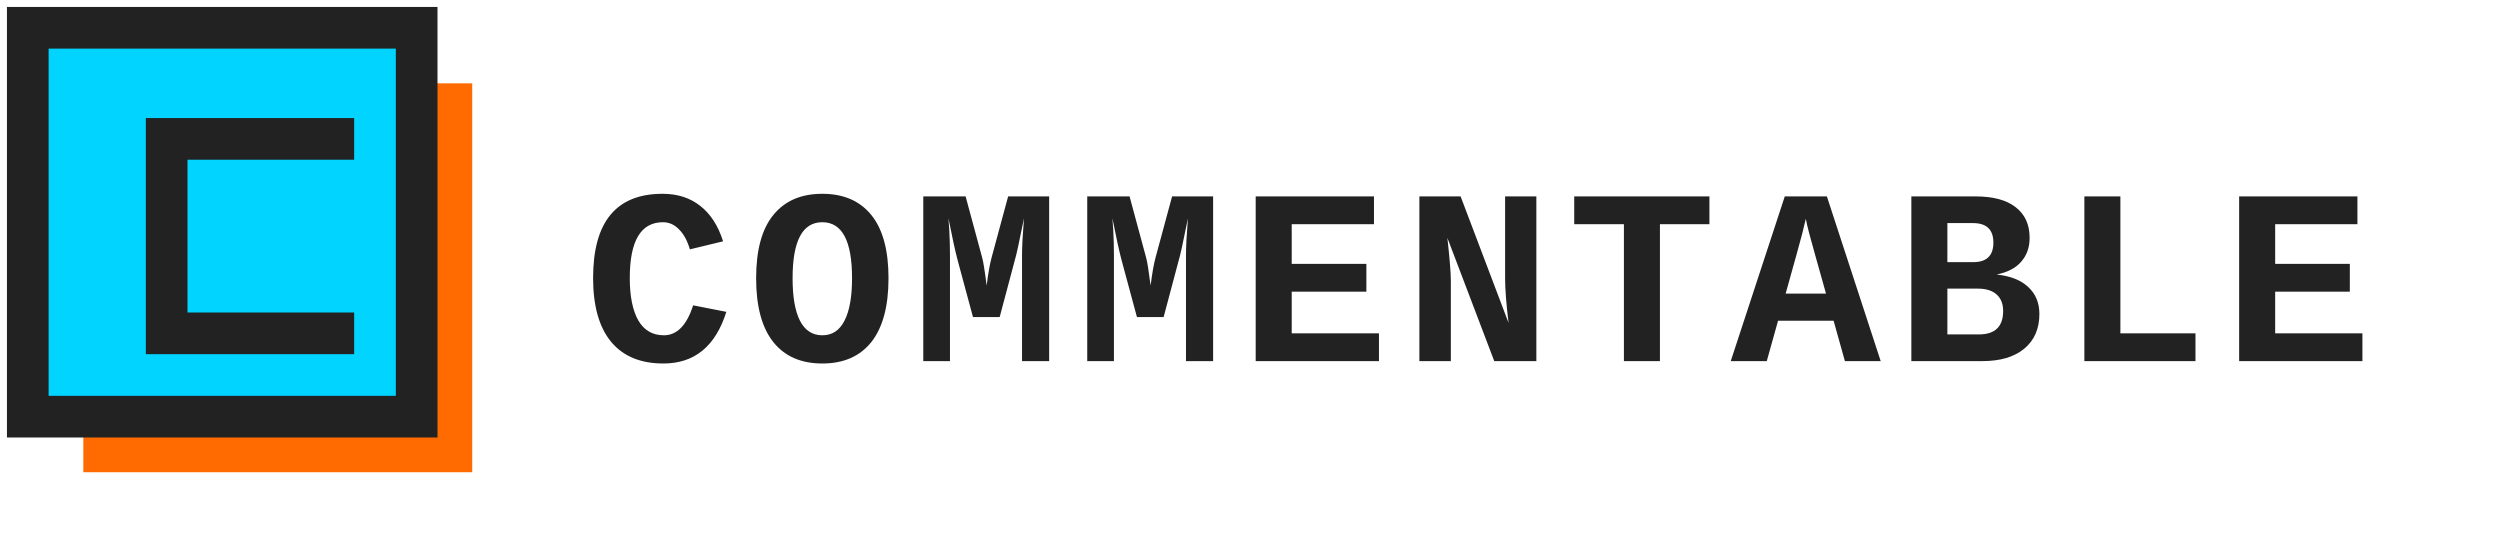
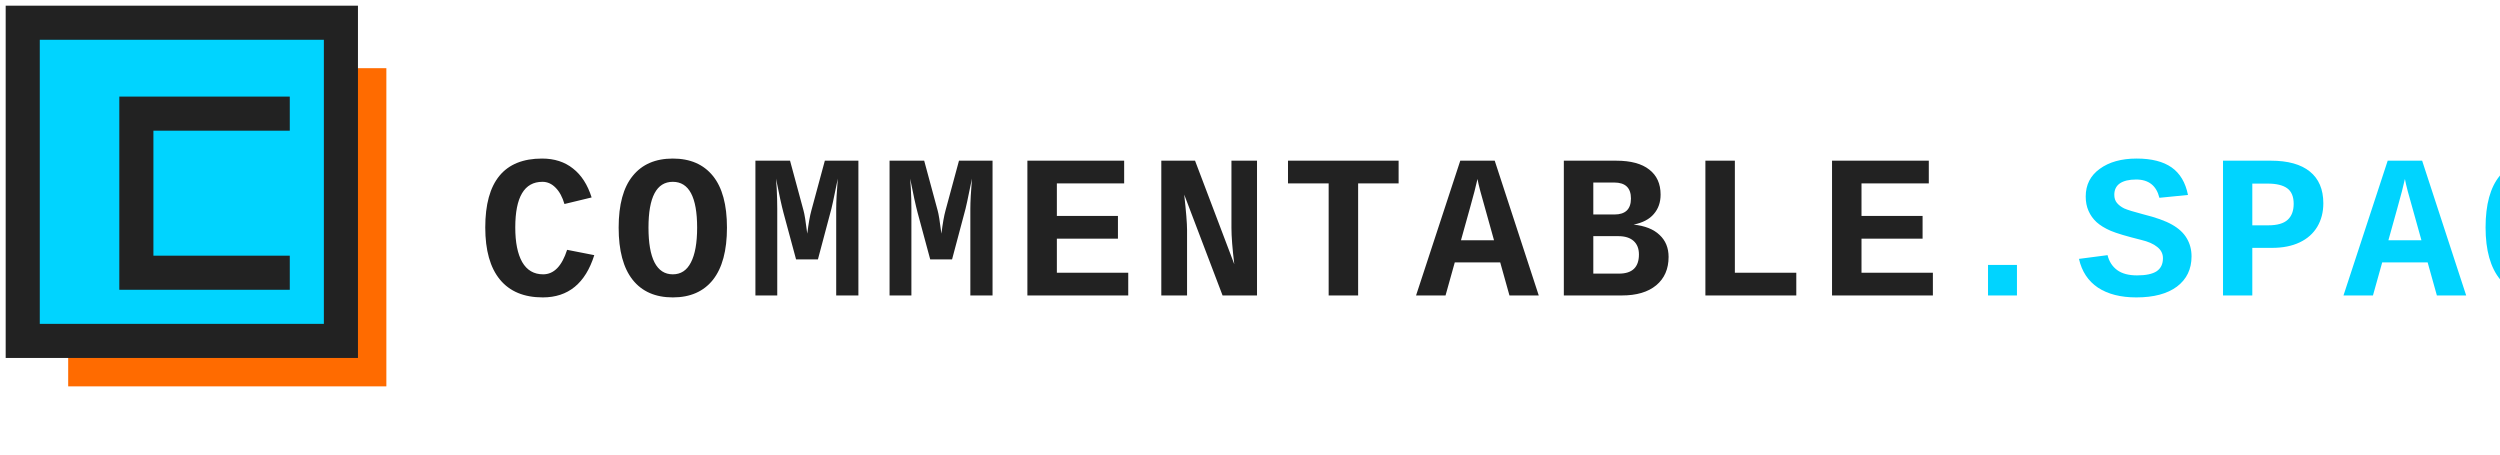
- <svg xmlns="http://www.w3.org/2000/svg" width="180" height="40" viewBox="0 0 180 40" fill="none">
+ <svg xmlns="http://www.w3.org/2000/svg" width="220" height="40" viewBox="0 0 220 40" fill="none">
  <rect x="6" y="6" width="28" height="28" fill="#ff6b00" />
  <rect x="2" y="2" width="28" height="28" fill="#00d4ff" stroke="#222222" stroke-width="3" />
  <path d="M 24 10 L 12 10 L 12 24 L 24 24" stroke="#222222" stroke-width="3" fill="none" stroke-linecap="square" />
-   <text x="42" y="26" font-family="Courier New, monospace" font-size="18" font-weight="900" fill="#222222" letter-spacing="1">COMMENTABLE</text>
+   <text x="42" y="26" font-family="Courier New, monospace" font-size="18" font-weight="900" fill="#222222" letter-spacing="1">COMMENTABLE<tspan fill="#00d4ff">.SPACE</tspan>
+   </text>
</svg>
